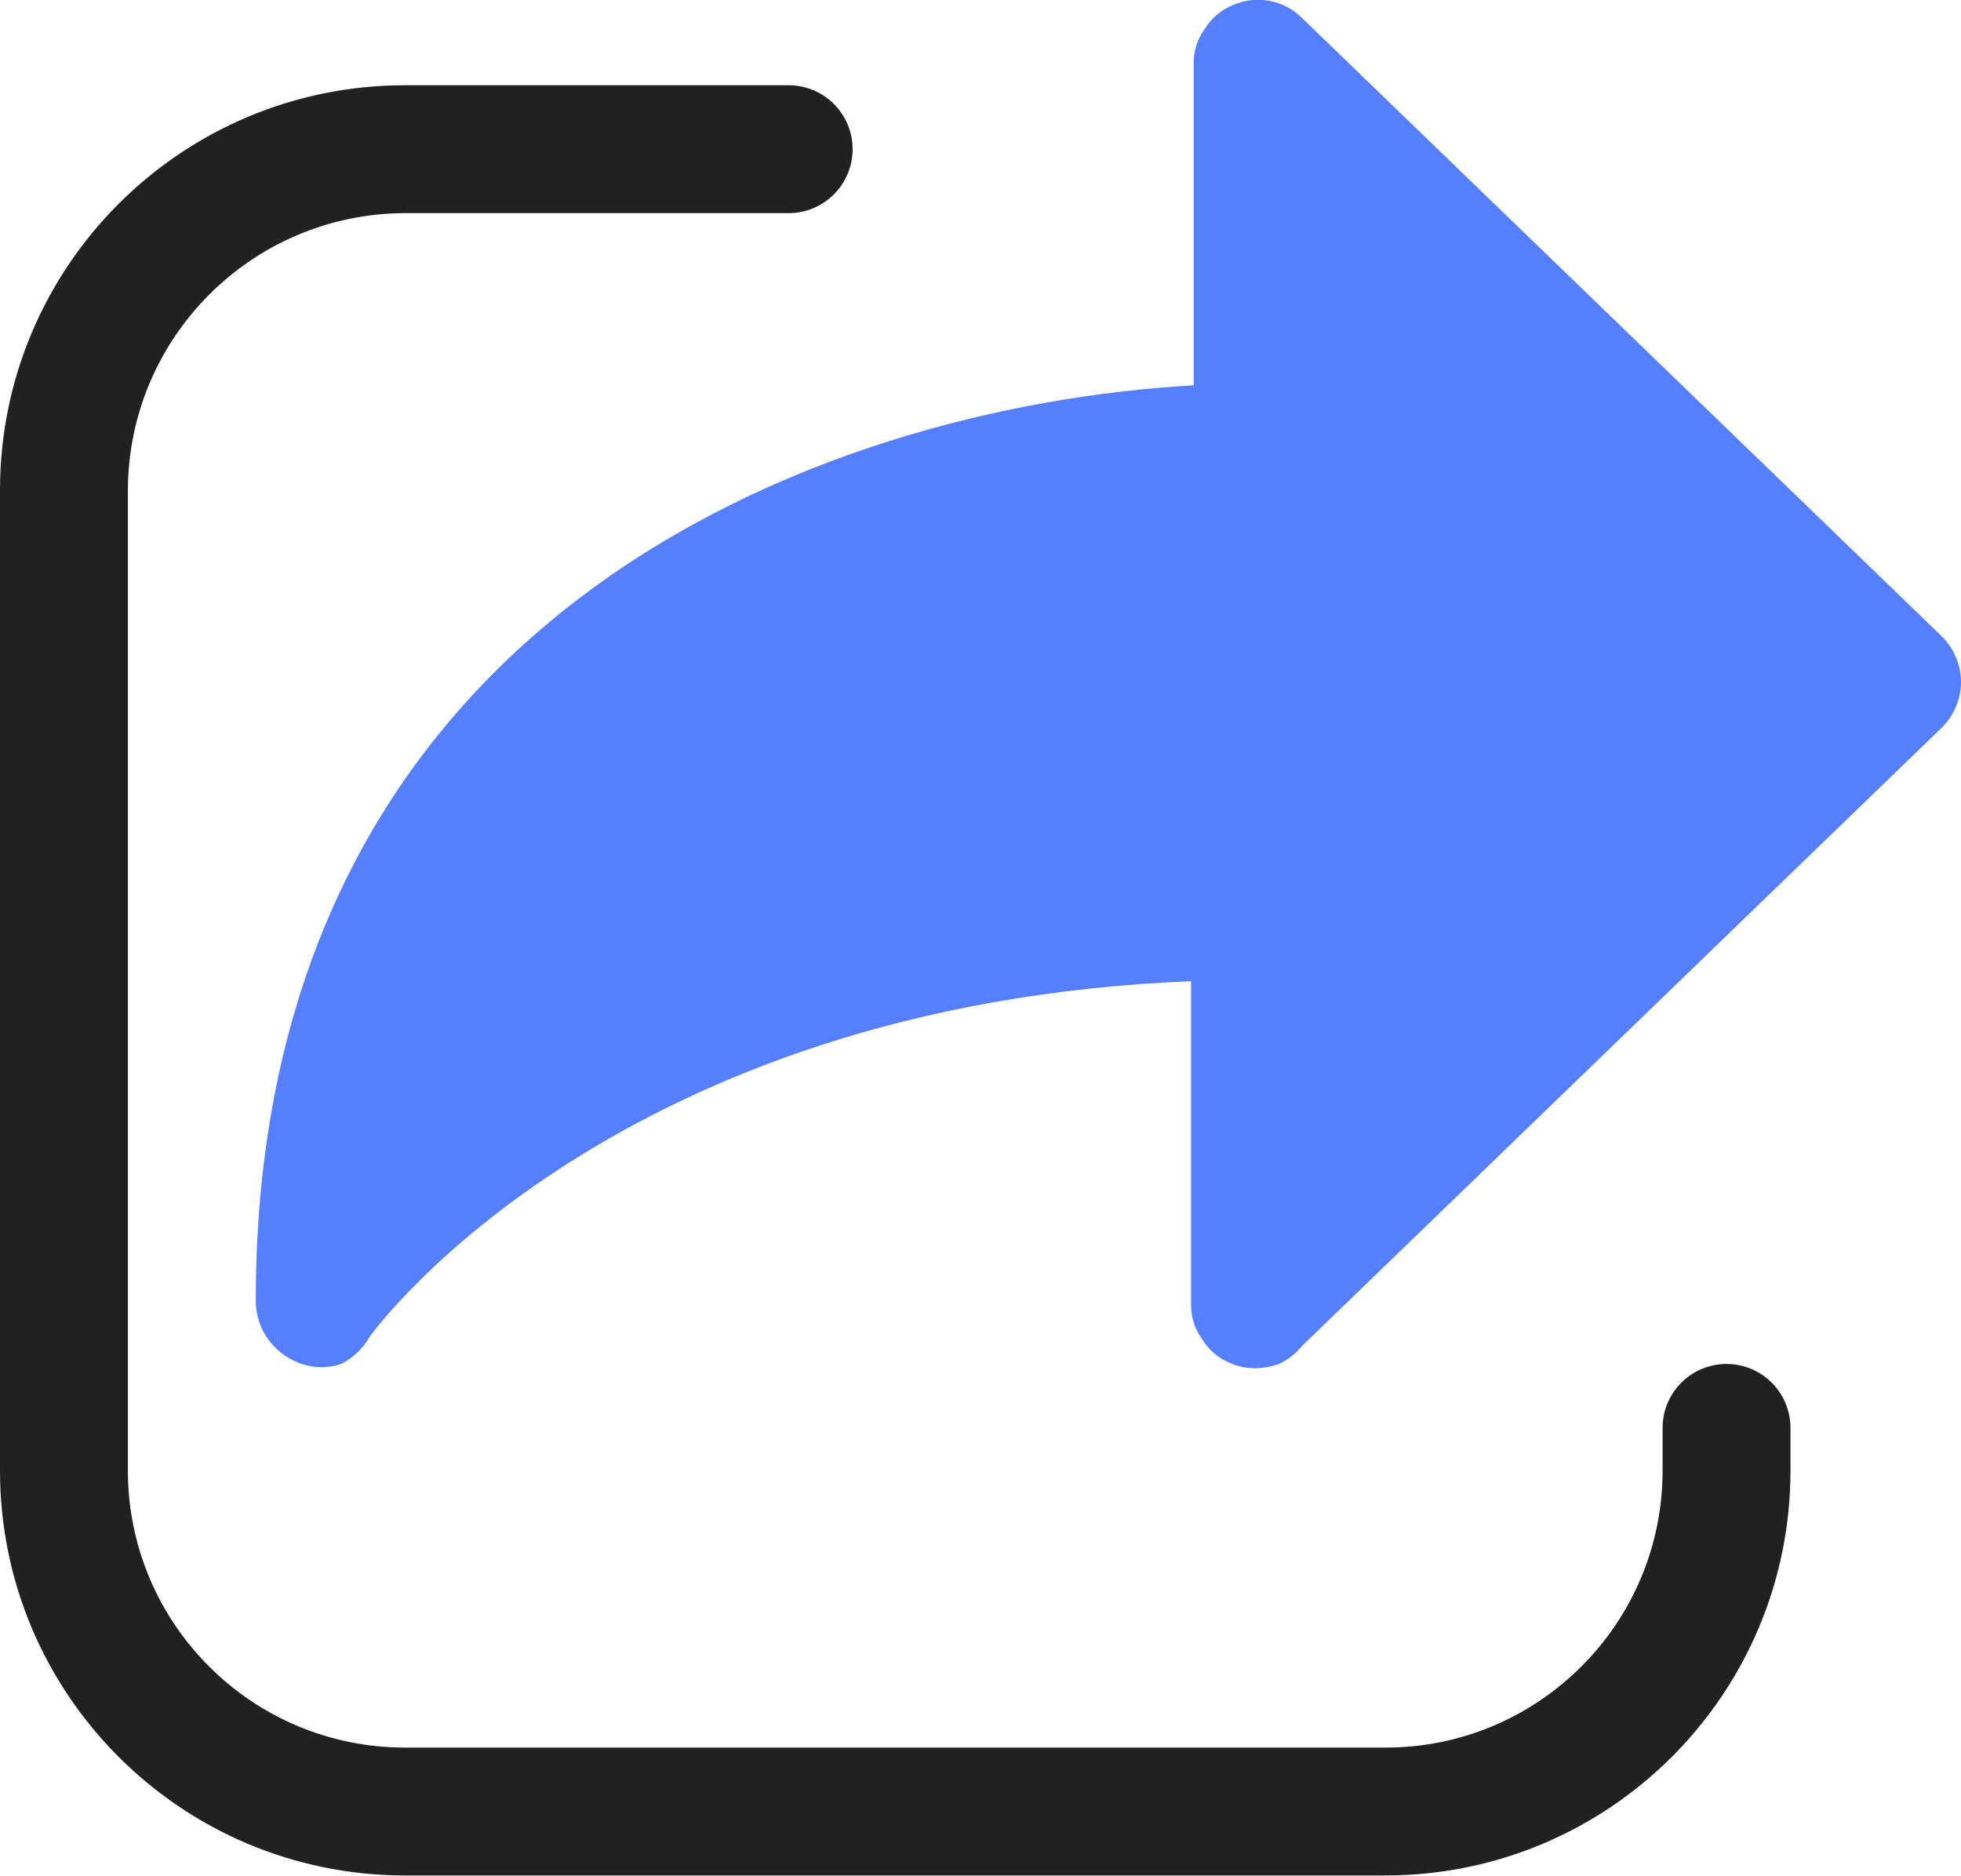
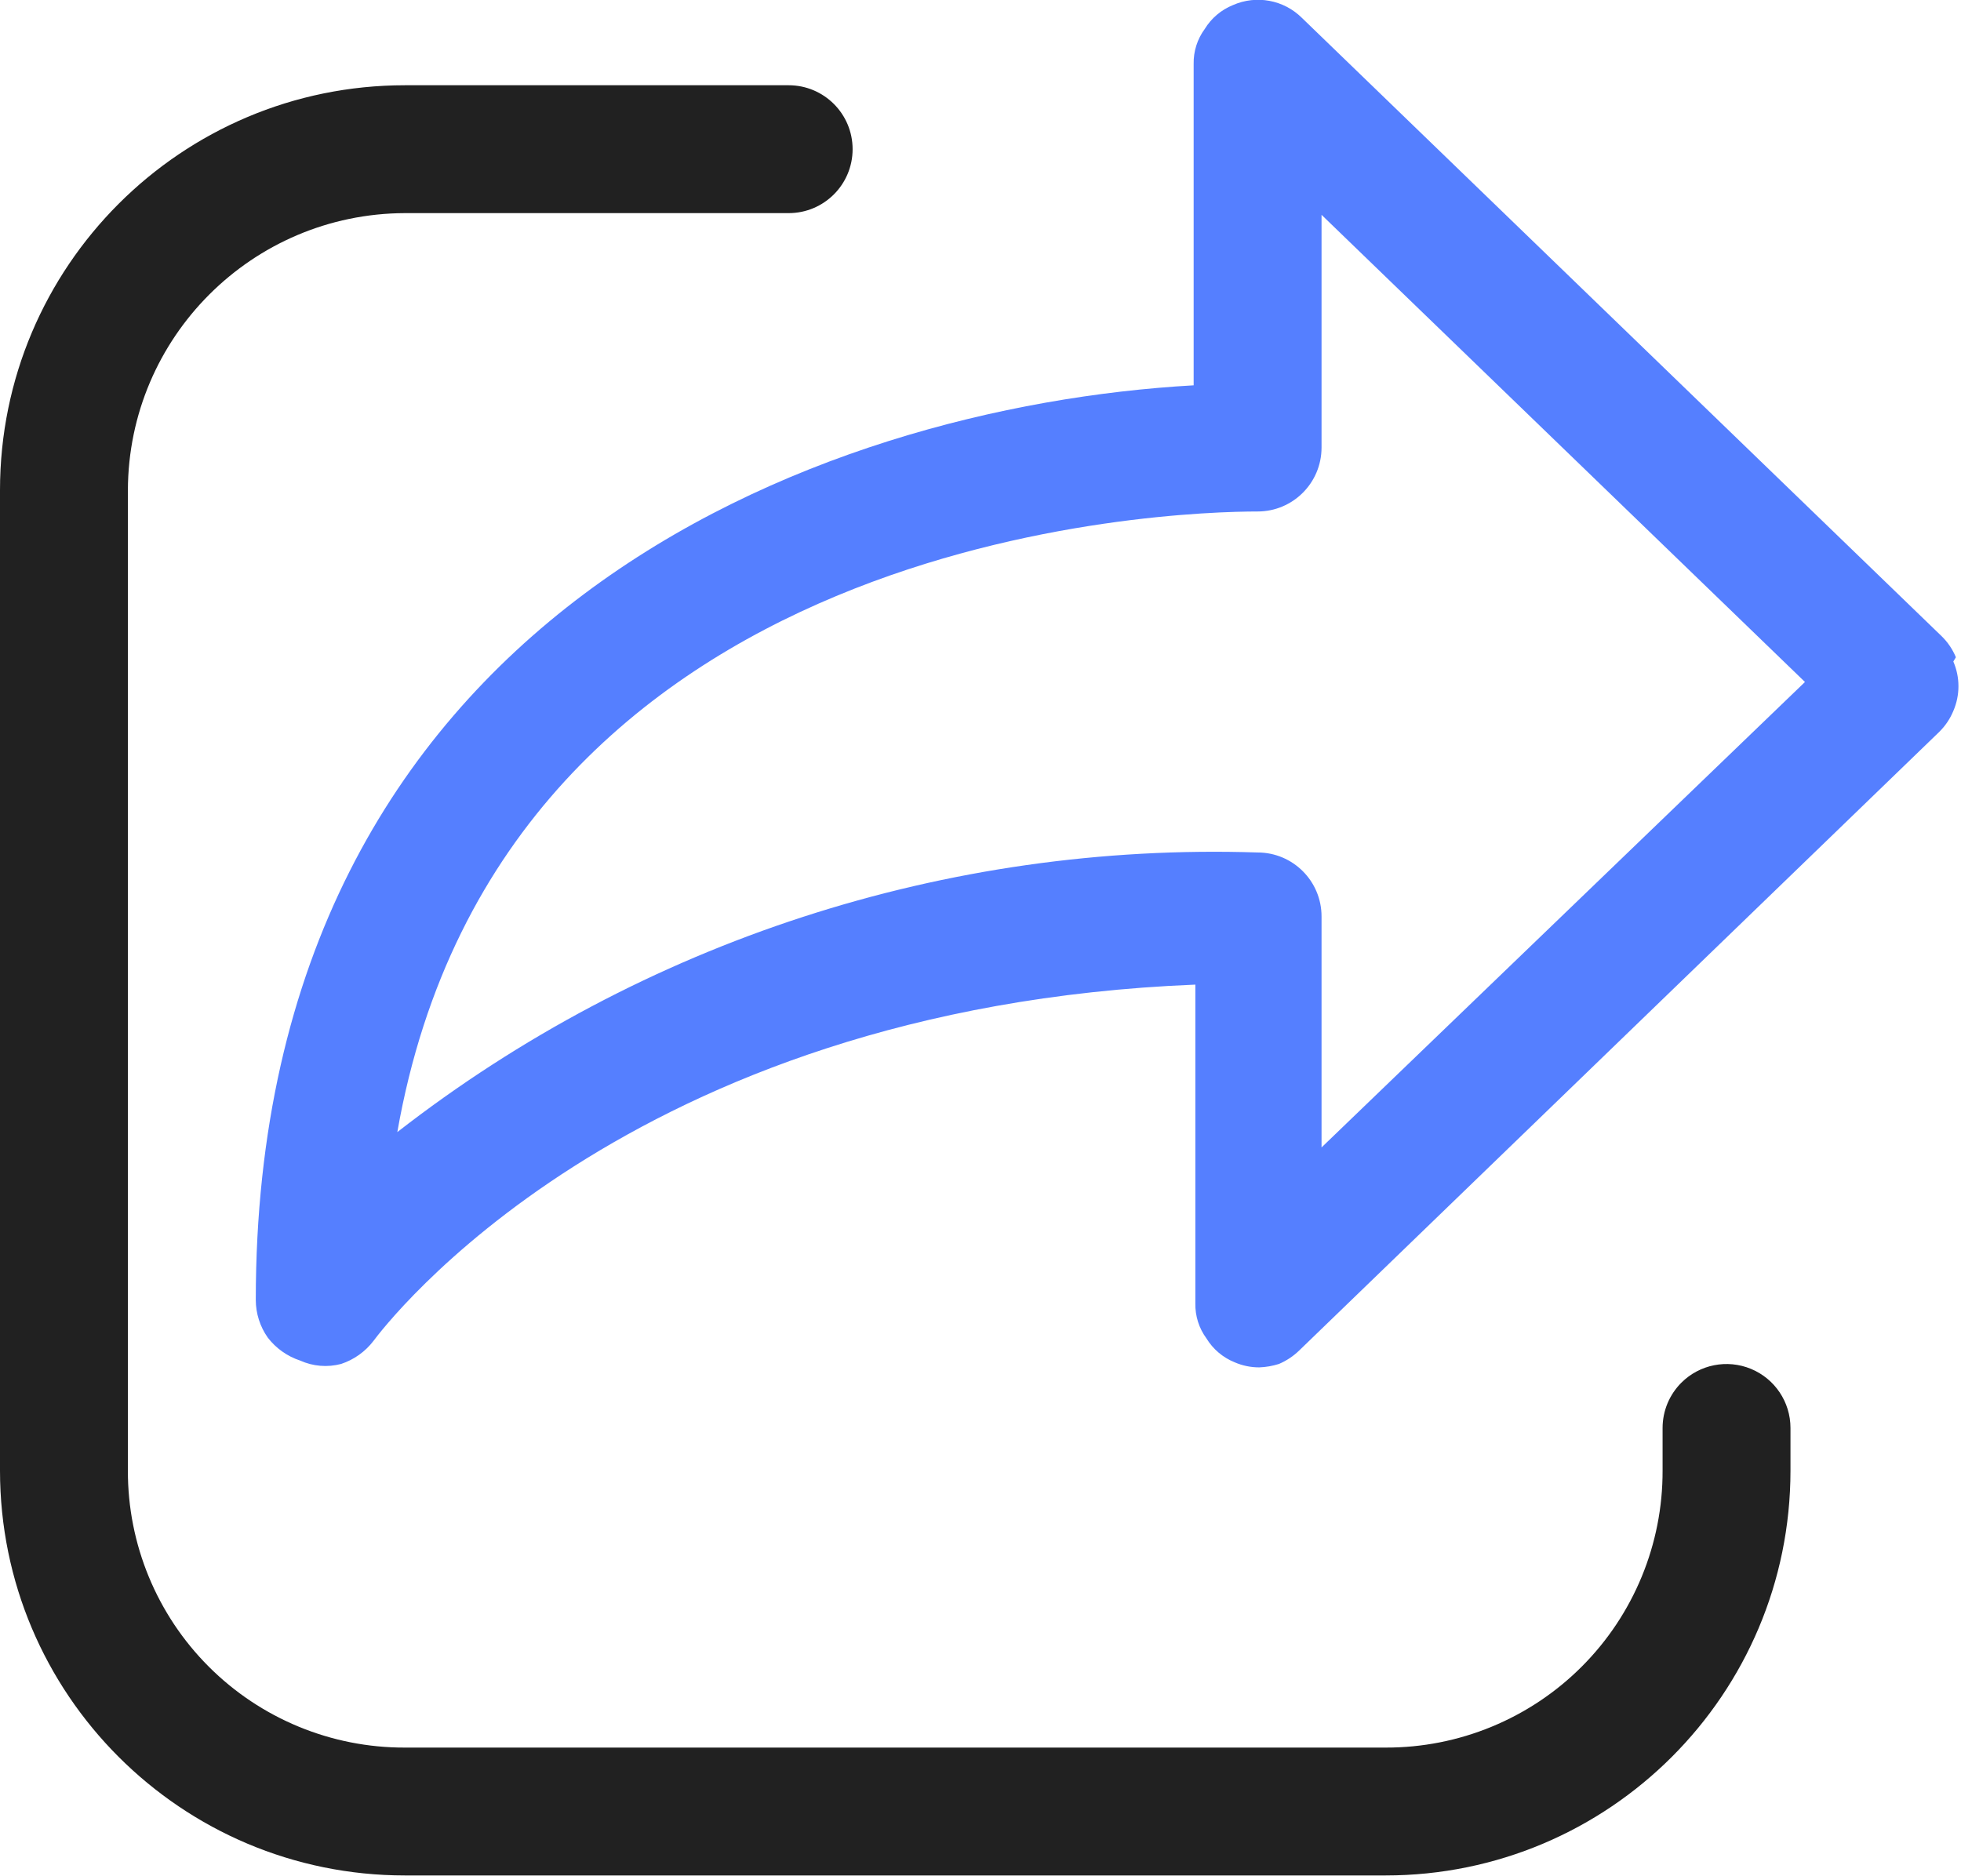
<svg xmlns="http://www.w3.org/2000/svg" width="23" height="22" viewBox="0 0 23 22">
-   <path d="M18.27,3.21l7.5,7.25a.74.74,0,0,1,.17.25.73.73,0,0,1,0,.58.74.74,0,0,1-.17.25l-7.5,7.25A.78.78,0,0,1,18,19a.87.87,0,0,1-.28.05.72.72,0,0,1-.29-.06.69.69,0,0,1-.33-.28.67.67,0,0,1-.13-.41V14.51c-6.7.27-9.52,4-9.64,4.18A.79.79,0,0,1,7,19a.72.72,0,0,1-.46,0,.79.79,0,0,1-.38-.27A.77.77,0,0,1,6,18.25c0-8,6.59-10.48,11-10.73V3.75a.67.67,0,0,1,.13-.41.69.69,0,0,1,.33-.28.73.73,0,0,1,.81.15Z" transform="translate(-3 -3)" style="fill:#557fff" />
-   <path d="M7.75,4A4.75,4.75,0,0,0,3,8.75v11.5A4.75,4.75,0,0,0,7.75,25h11.5A4.75,4.75,0,0,0,24,20.25v-.5a.75.75,0,0,0-1.5,0v.5a3.25,3.25,0,0,1-3.25,3.25H7.75A3.25,3.25,0,0,1,4.5,20.25V8.75A3.26,3.26,0,0,1,7.75,5.5h4.5a.75.75,0,0,0,0-1.5Z" transform="translate(-3 -3)" style="fill:#212121" />
+   <path d="M25.94,10.71a.74.74,0,0,0-.17-.25l-7.5-7.25a.73.73,0,0,0-.81-.15.69.69,0,0,0-.33.28.67.67,0,0,0-.13.41V7.52c-4.41.25-11,2.71-11,10.73a.77.77,0,0,0,.14.44.79.79,0,0,0,.38.27A.72.72,0,0,0,7,19a.79.79,0,0,0,.38-.27c.12-.16,2.94-3.91,9.64-4.18v3.74a.67.67,0,0,0,.13.41.69.69,0,0,0,.33.28.72.72,0,0,0,.29.06A.87.87,0,0,0,18,19a.78.78,0,0,0,.24-.16l7.5-7.25a.74.74,0,0,0,.17-.25.73.73,0,0,0,0-.58ZM18.5,16.46V13.75a.75.75,0,0,0-.75-.75A15.6,15.6,0,0,0,7.66,16.28C8.9,9.22,16.78,9,17.75,9a.75.75,0,0,0,.75-.75V5.52L24.17,11Z" transform="translate(-3 -3)" style="fill:#557fff" />
+   <path d="M22.72,19.22a.75.75,0,0,1,1.28.53v.5A4.75,4.75,0,0,1,19.25,25H7.75A4.75,4.75,0,0,1,3,20.25V8.75A4.75,4.75,0,0,1,7.75,4h4.5a.75.75,0,0,1,0,1.5H7.75A3.26,3.26,0,0,0,4.5,8.75v11.5A3.24,3.24,0,0,0,7.75,23.5h11.5a3.24,3.24,0,0,0,3.25-3.25v-.5A.75.75,0,0,1,22.72,19.22Z" transform="translate(-3 -3)" style="fill:#212121" />
</svg>
